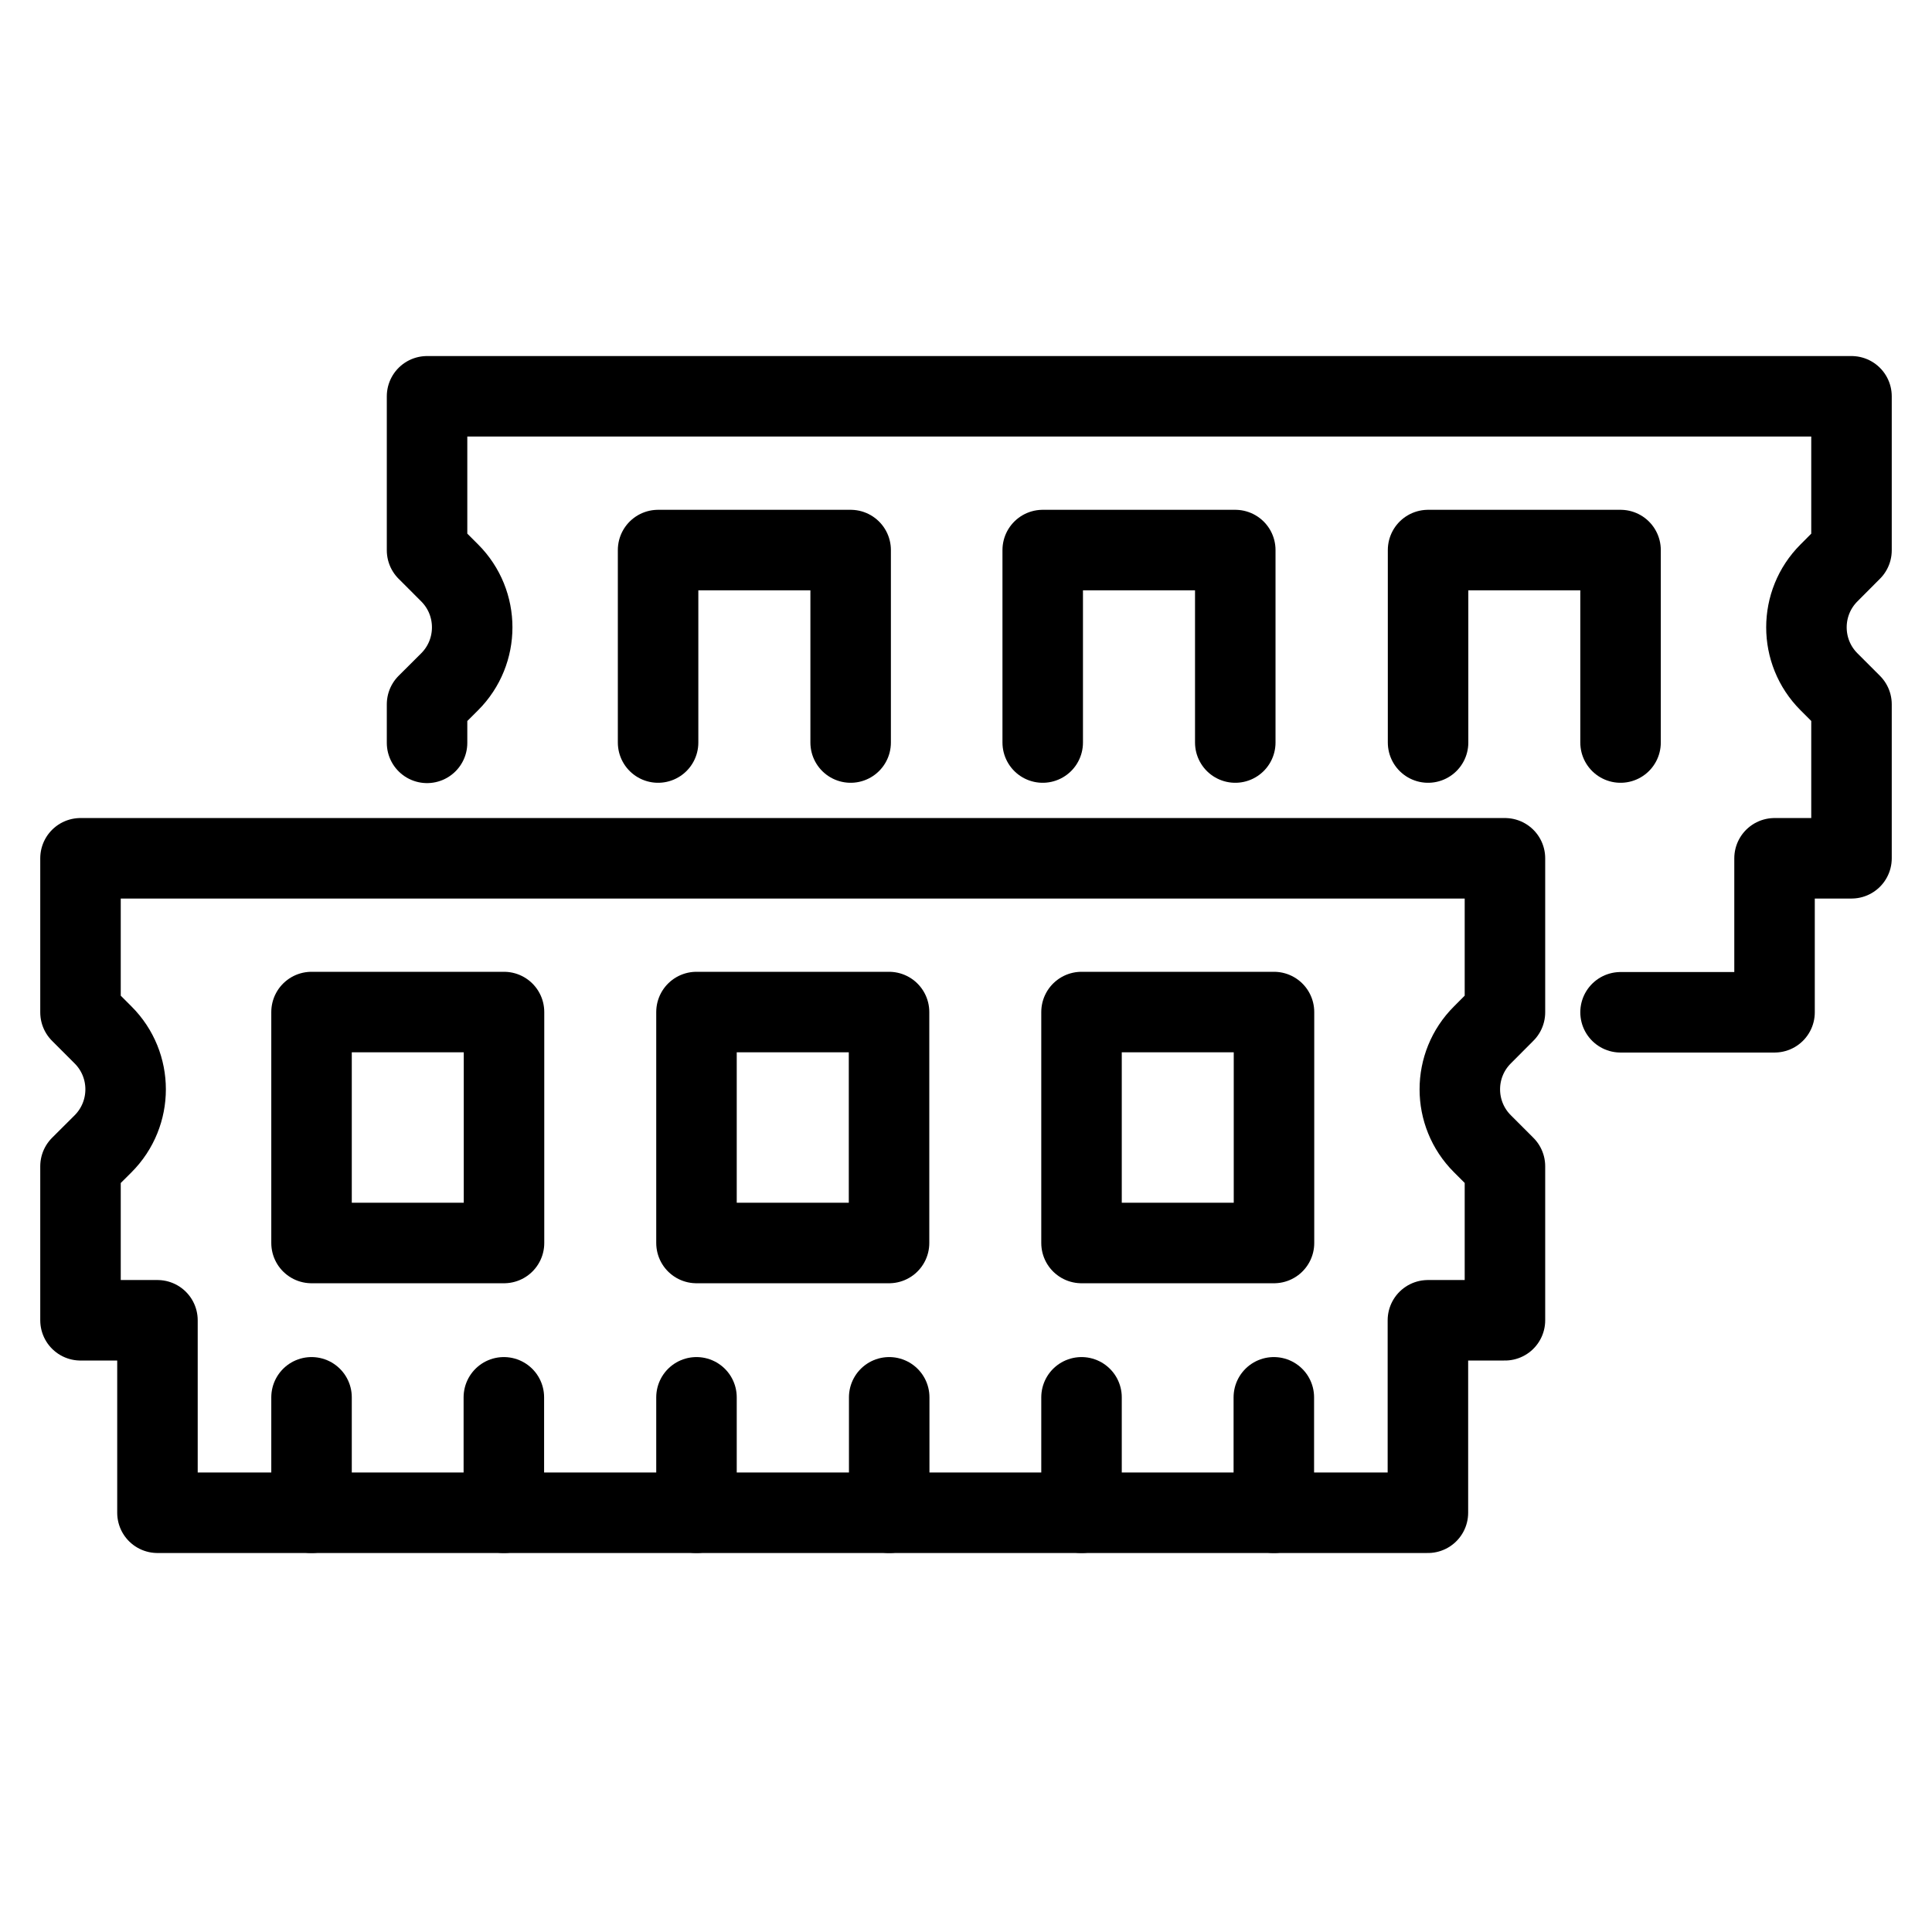
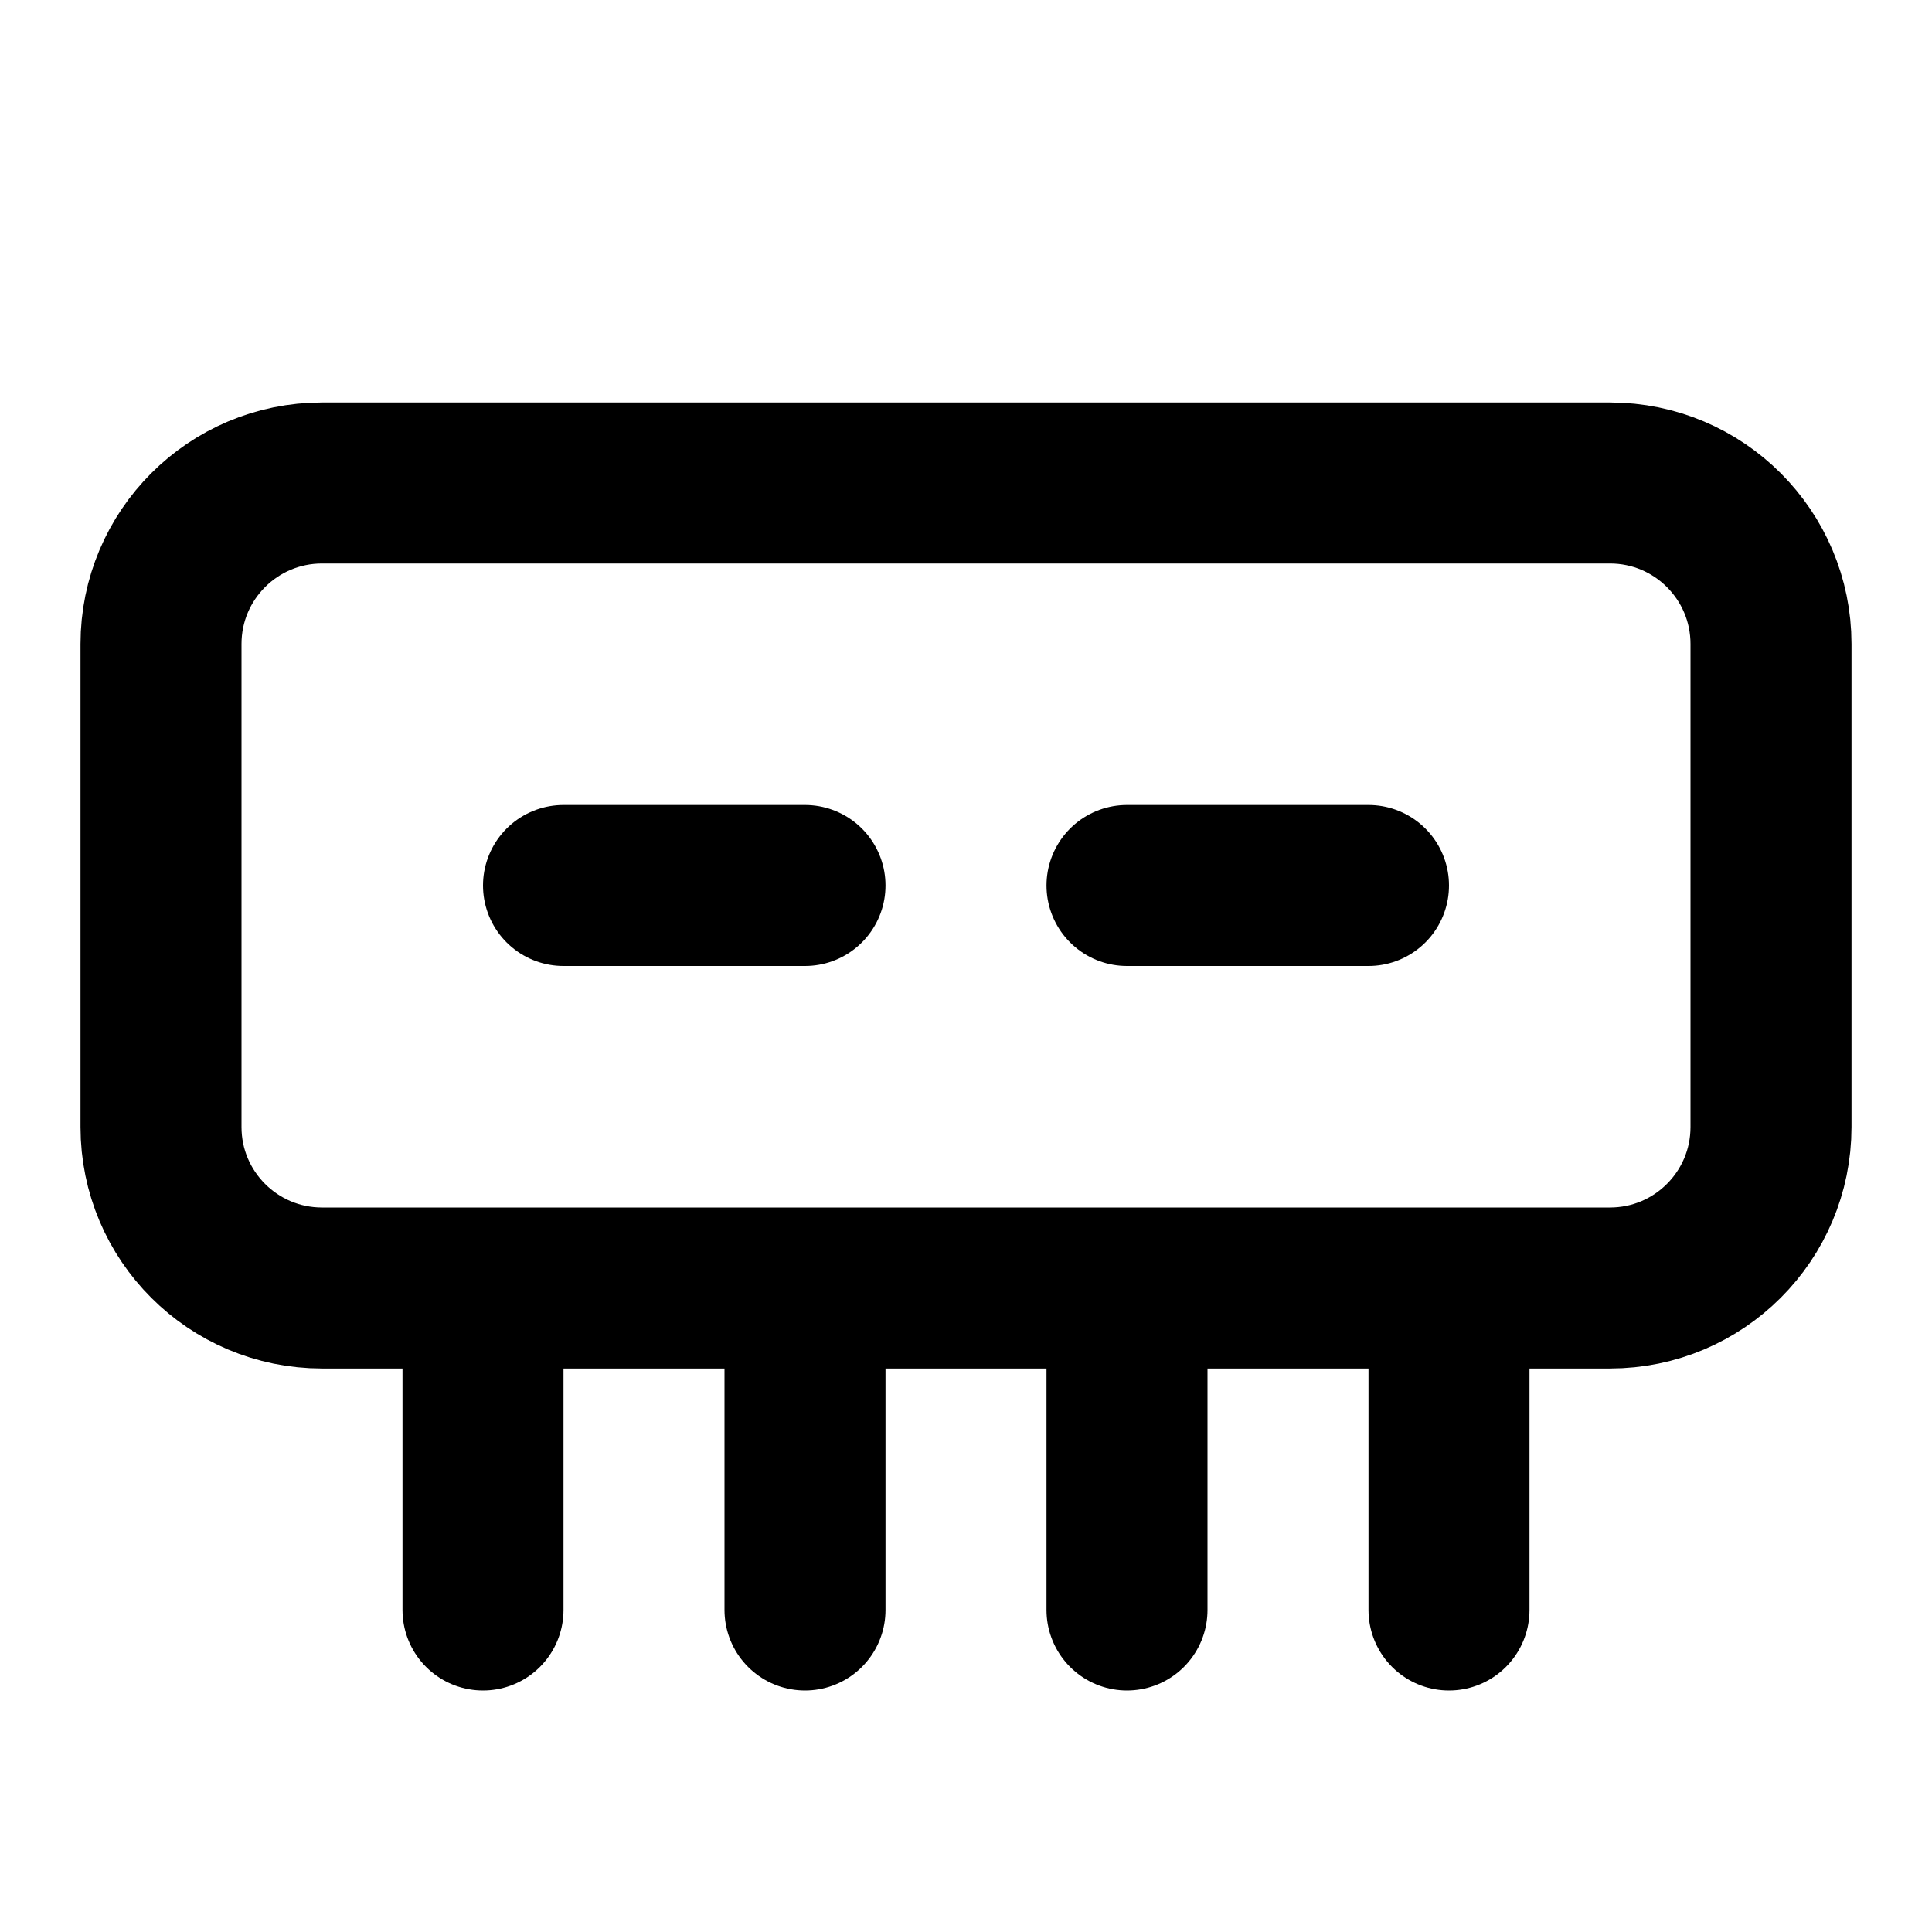
<svg xmlns="http://www.w3.org/2000/svg" fill="none" viewBox="0 0 24 24">
-   <path d="M18.695 10.662H1V12.576L1.28 12.856C1.654 13.229 1.654 13.835 1.28 14.209L1 14.488V16.401H1.956V18.792H17.738V16.401H18.695V14.488L18.415 14.208C18.041 13.835 18.041 13.229 18.415 12.856L18.695 12.575V10.662Z" stroke="currentColor" stroke-linecap="round" stroke-linejoin="round" stroke-width="1" />
-   <path d="M6.261 15.441H3.87V12.572H6.261V15.441Z" stroke="currentColor" stroke-linecap="round" stroke-linejoin="round" stroke-width="1" />
-   <path d="M11.044 15.441H8.652V12.572H11.044V15.441Z" stroke="currentColor" stroke-linecap="round" stroke-linejoin="round" stroke-width="1" />
-   <path d="M15.826 15.441H13.435V12.572H15.826V15.441Z" stroke="currentColor" stroke-linecap="round" stroke-linejoin="round" stroke-width="1" />
-   <path d="M3.87 17.358V18.792" stroke="currentColor" stroke-linecap="round" stroke-linejoin="round" stroke-width="1" />
-   <path d="M6.259 17.358V18.792" stroke="currentColor" stroke-linecap="round" stroke-linejoin="round" stroke-width="1" />
-   <path d="M8.652 17.358V18.792" stroke="currentColor" stroke-linecap="round" stroke-linejoin="round" stroke-width="1" />
-   <path d="M11.046 17.358V18.792" stroke="currentColor" stroke-linecap="round" stroke-linejoin="round" stroke-width="1" />
-   <path d="M13.435 17.358V18.792" stroke="currentColor" stroke-linecap="round" stroke-linejoin="round" stroke-width="1" />
-   <path d="M15.824 17.358V18.792" stroke="currentColor" stroke-linecap="round" stroke-linejoin="round" stroke-width="1" />
-   <path d="M5.305 9.228V8.749L5.586 8.469C5.959 8.096 5.959 7.49 5.586 7.117L5.305 6.836V4.923H23V6.836L22.72 7.117C22.347 7.49 22.347 8.096 22.72 8.469L23 8.749V10.662H22.044V12.575H20.131" stroke="currentColor" stroke-linecap="round" stroke-linejoin="round" stroke-width="1" />
-   <path d="M8.175 9.224V6.833H10.567V9.224" stroke="currentColor" stroke-linecap="round" stroke-linejoin="round" stroke-width="1" />
-   <path d="M12.953 9.224V6.833H15.345V9.224" stroke="currentColor" stroke-linecap="round" stroke-linejoin="round" stroke-width="1" />
-   <path d="M17.74 9.224V6.833H20.131V9.224" stroke="currentColor" stroke-linecap="round" stroke-linejoin="round" stroke-width="1" />
+   <path stroke="currentColor" stroke-linecap="round" stroke-linejoin="round" stroke-width="2" d="M6 16v4m4-4v4m4-4v4m4-4v4M4 6h16a2 2 0 0 1 2 2v6a2 2 0 0 1-2 2H4a2 2 0 0 1-2-2V8a2 2 0 0 1 2-2Zm3 5h3m4 0h3" />
</svg>
